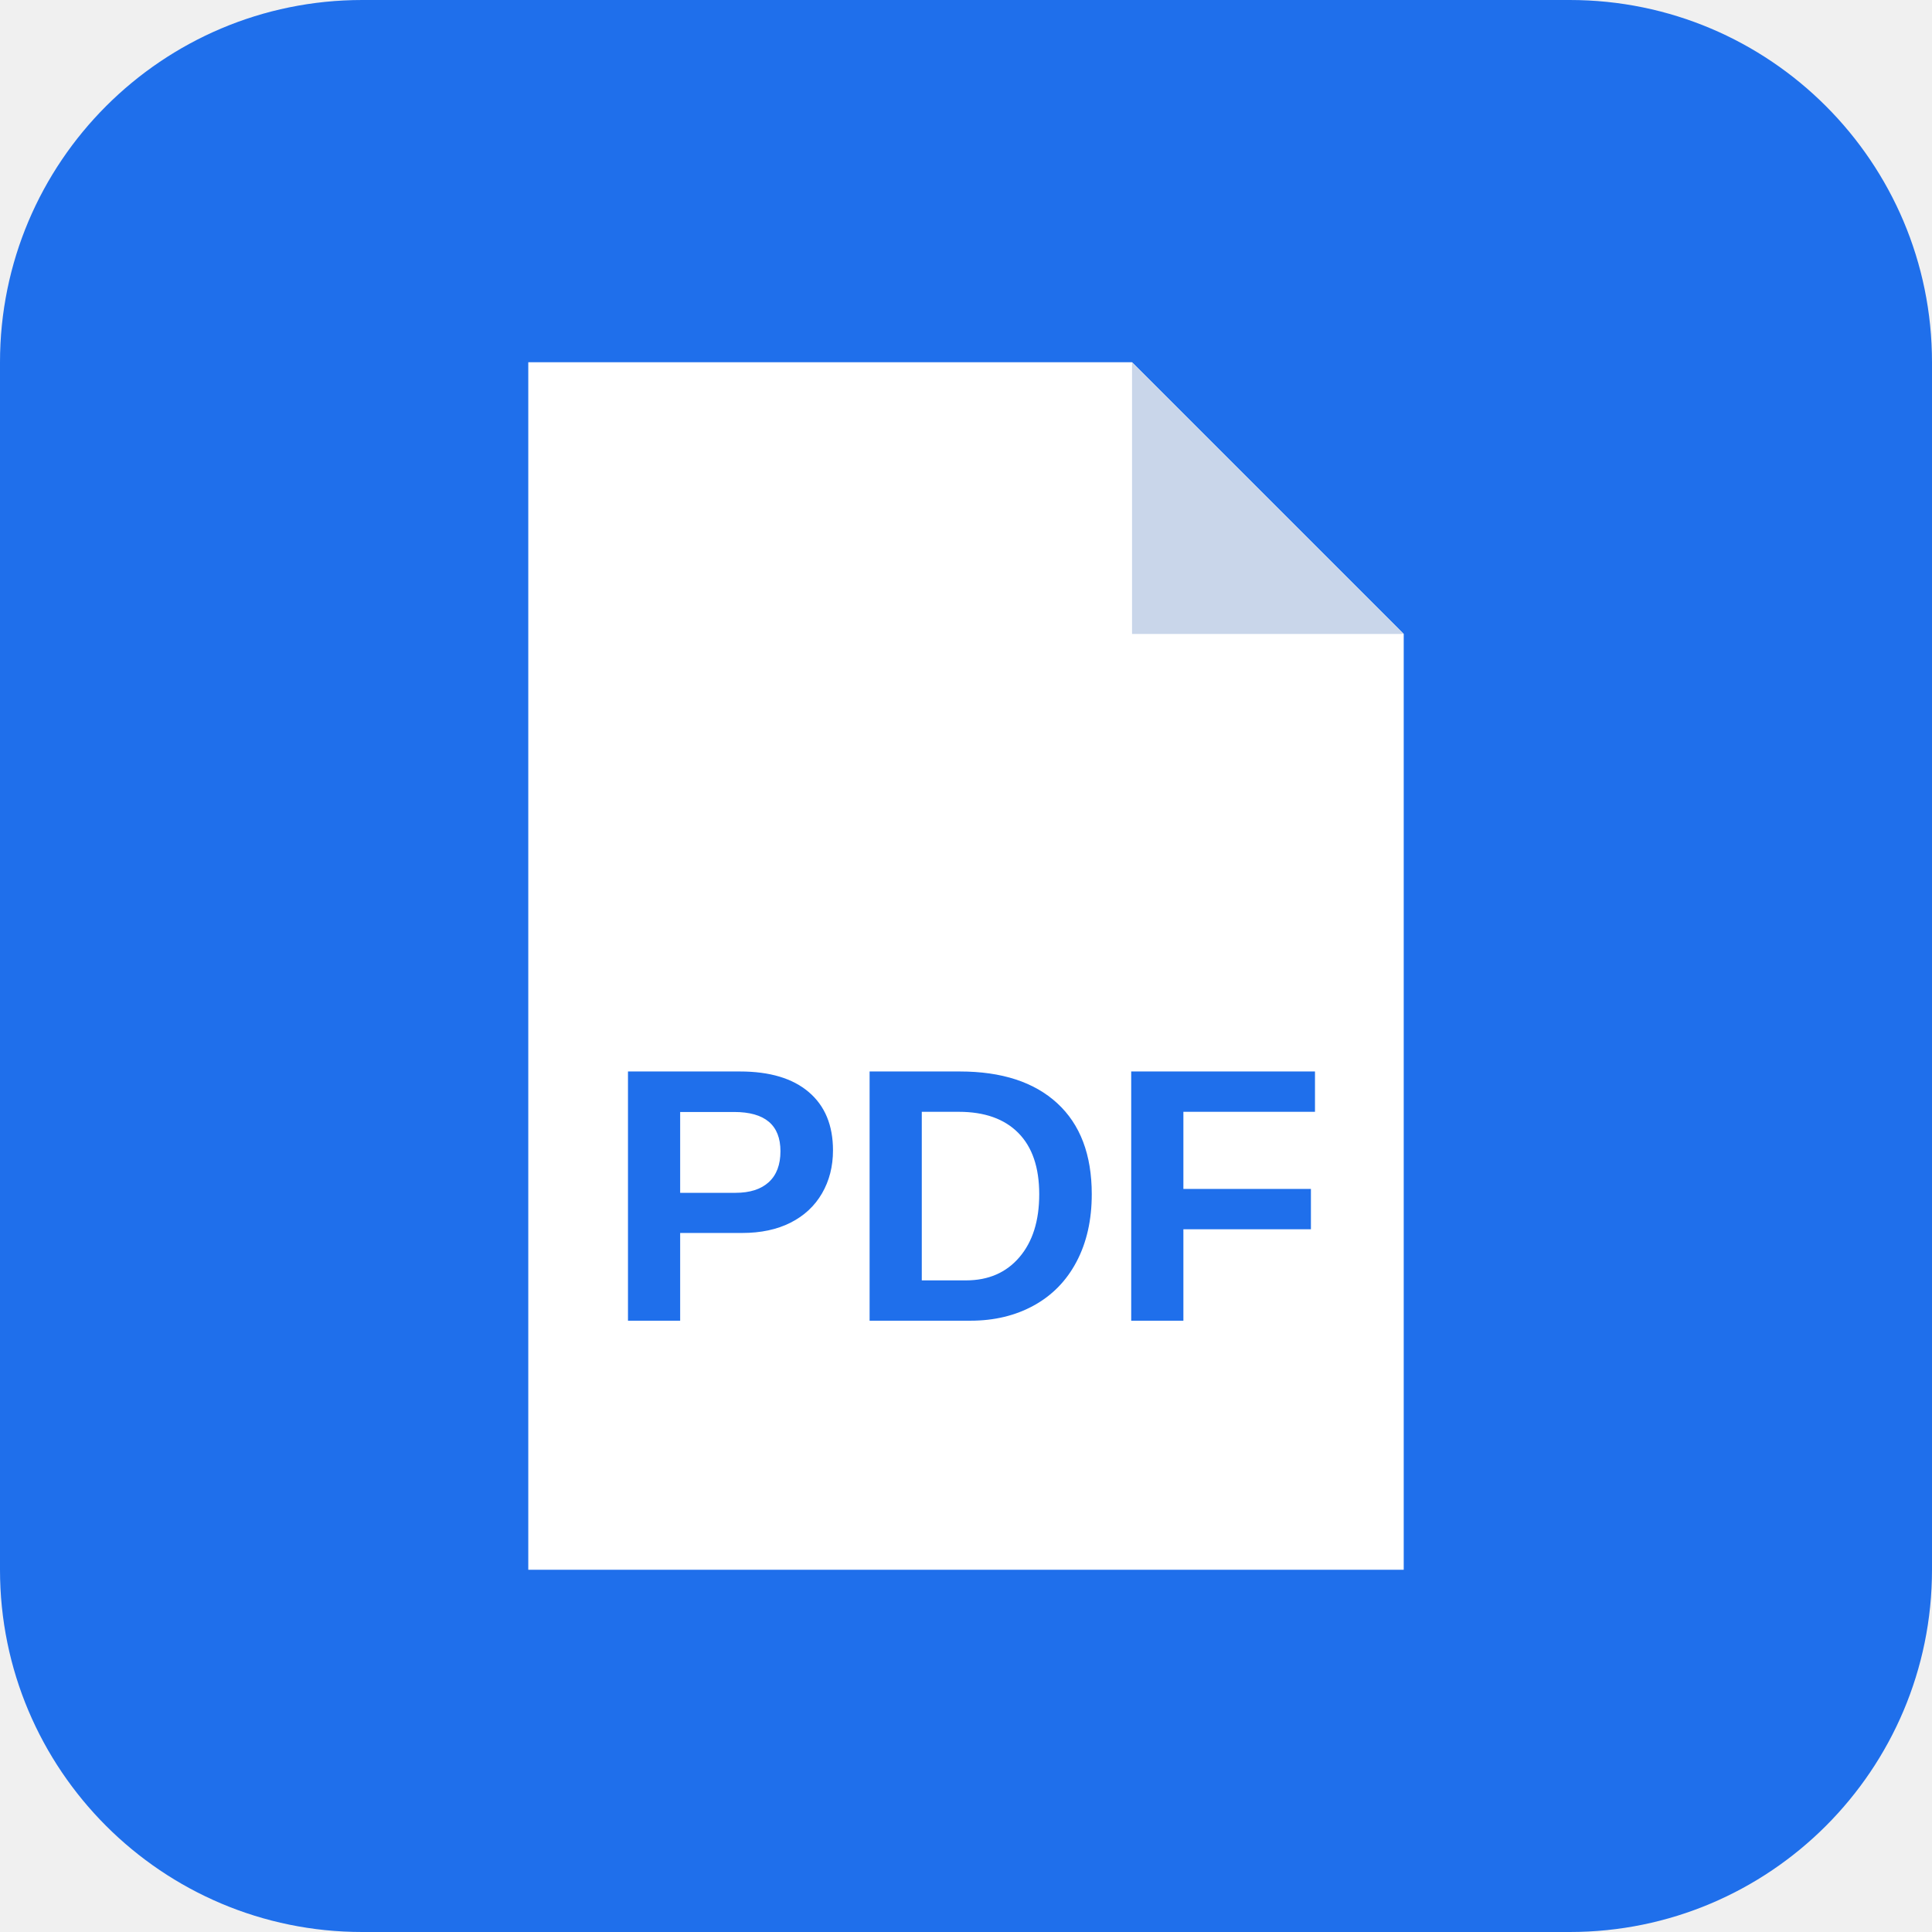
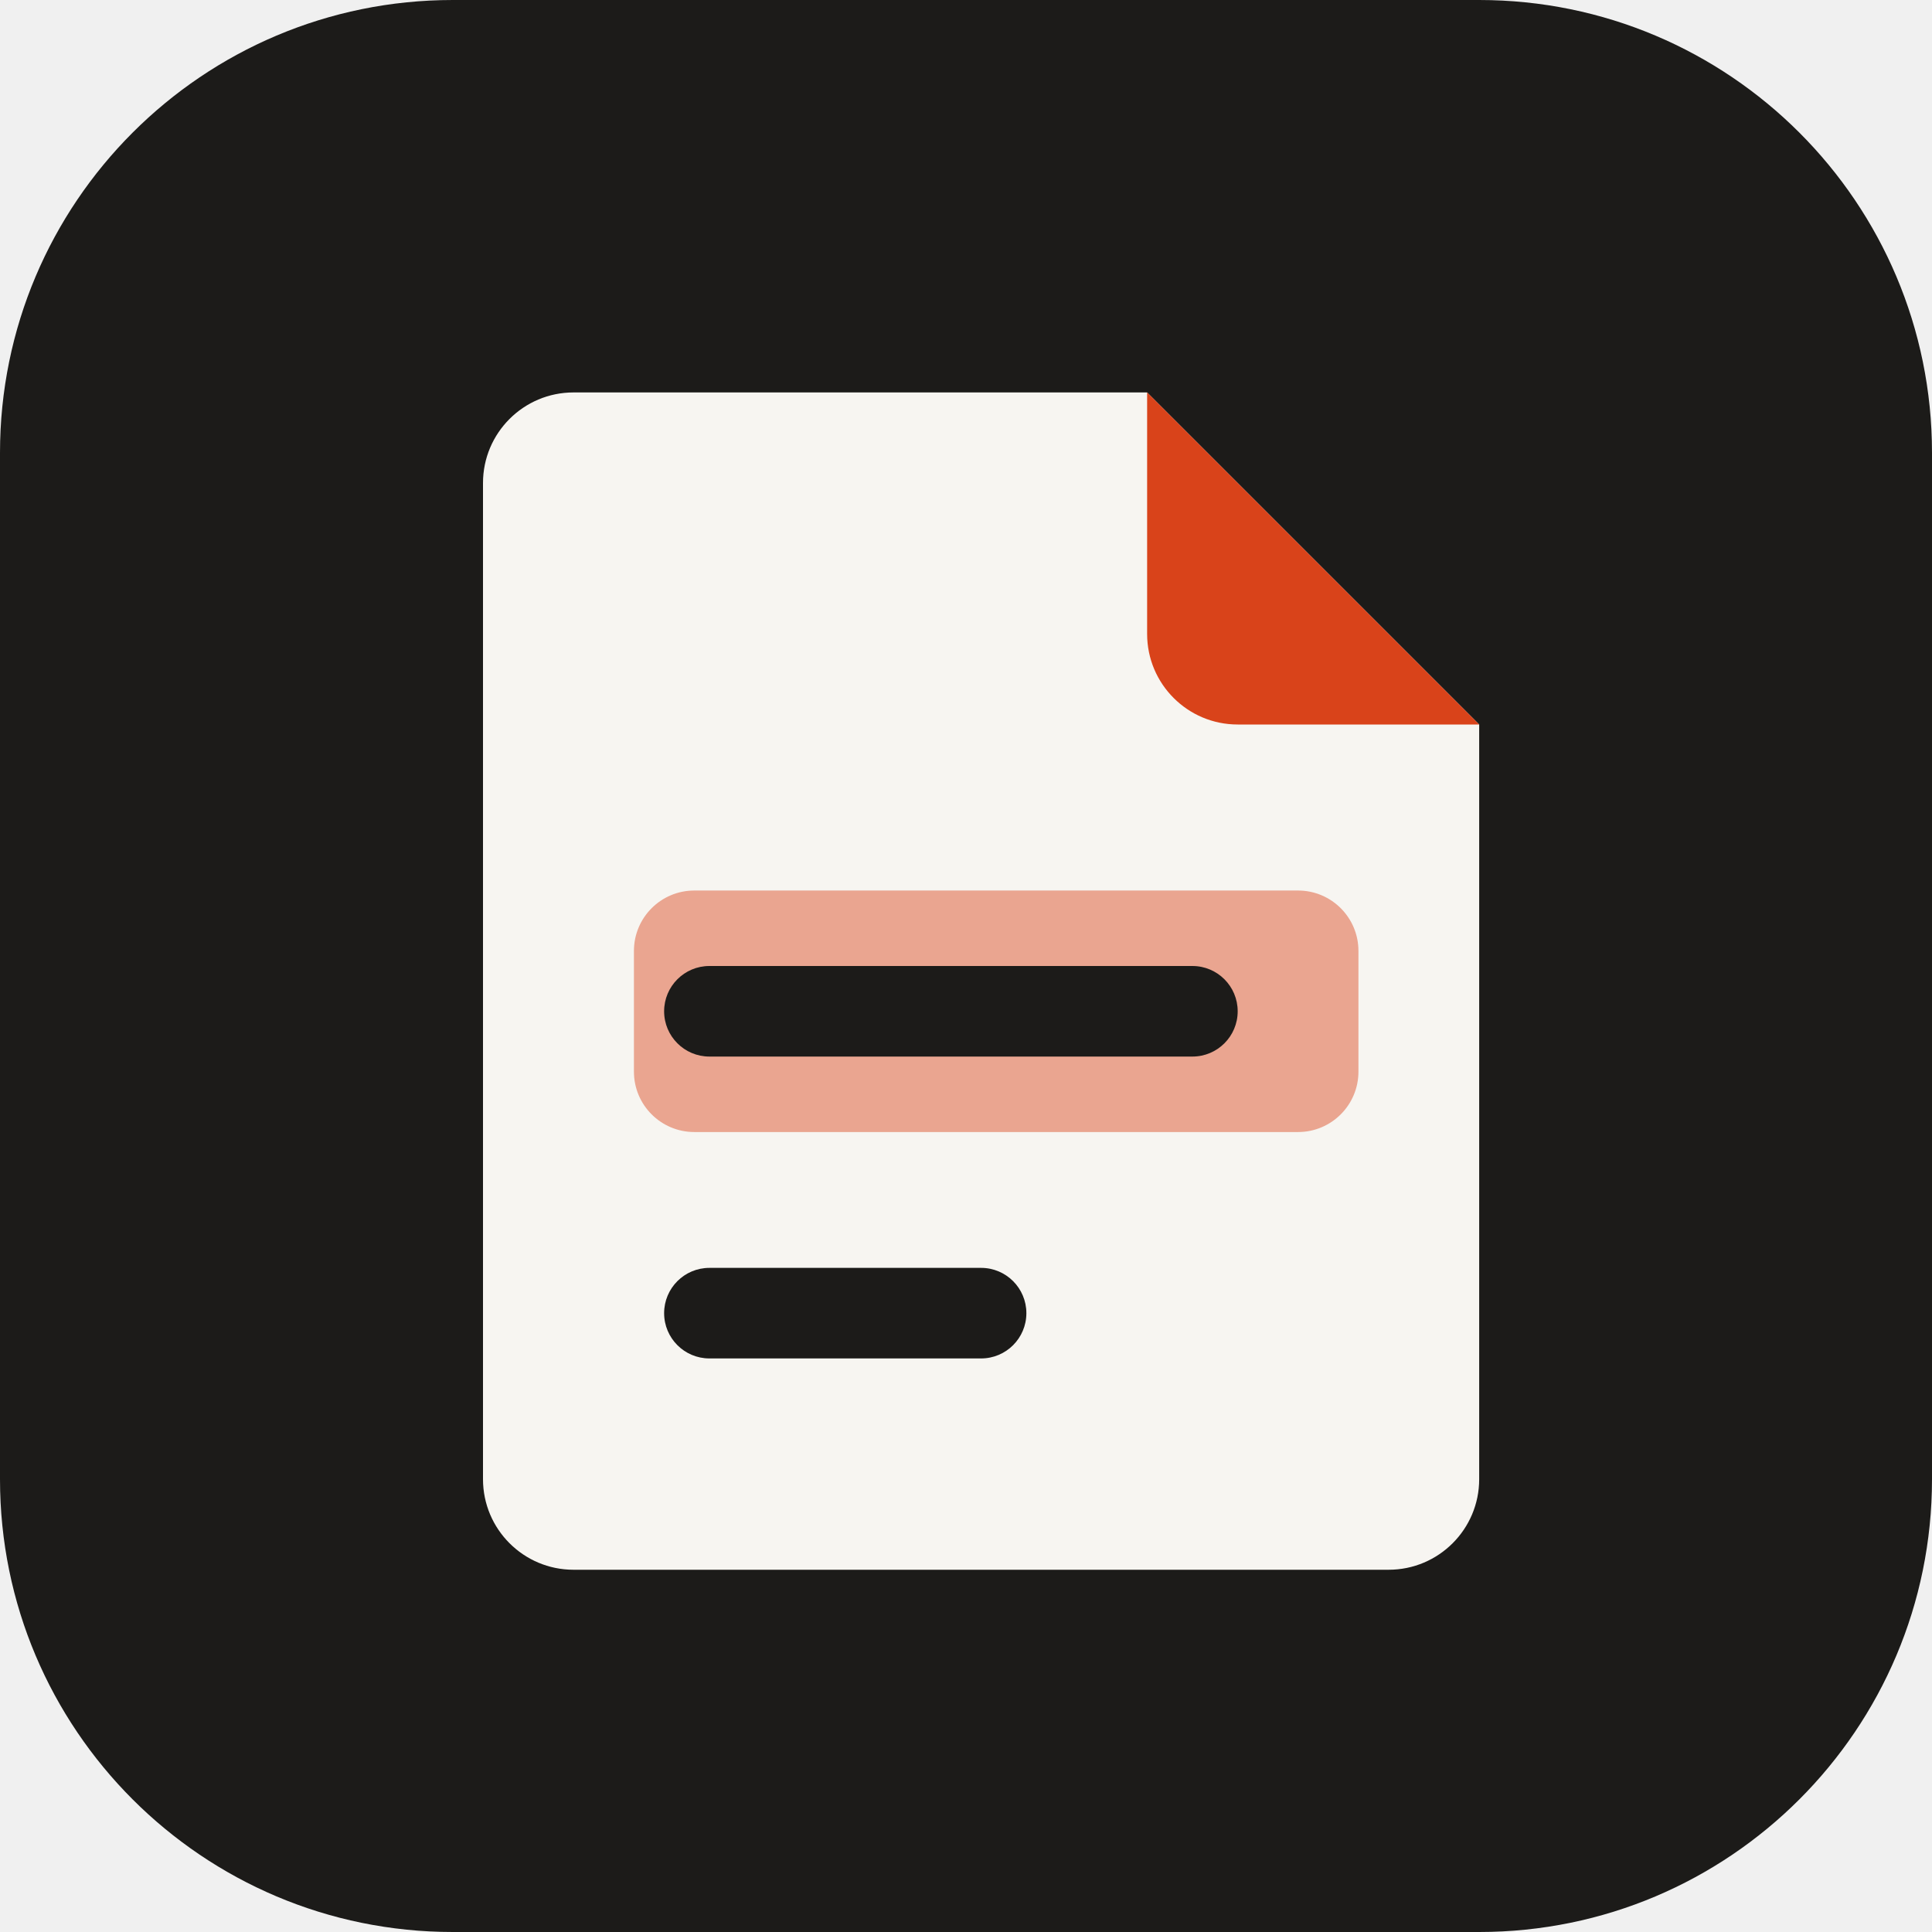
- <svg xmlns="http://www.w3.org/2000/svg" viewBox="0 0 512 512">
-   <rect width="512" height="512" rx="96" fill="#1f6feb" />
-   <path d="M140 96h160l72 72v248H140z" fill="#fff" />
-   <path d="M300 96v72h72" fill="#c9d6ea" />
-   <text x="256" y="350" font-size="96" font-family="Arial" font-weight="bold" fill="#1f6feb" text-anchor="middle">PDF</text>
+ <svg xmlns="http://www.w3.org/2000/svg" viewBox="0 0 64 64">
+   <rect width="64" height="64" rx="15" fill="#1c1b19" />
+   <path d="M19 13h19l11 11v25a3 3 0 0 1-3 3H19a3 3 0 0 1-3-3V16a3 3 0 0 1 3-3z" fill="#f7f5f1" />
+   <path d="M38 13v8a3 3 0 0 0 3 3h8z" fill="#d9431a" />
+   <rect x="21" y="29.5" width="24" height="8" rx="2" fill="#d9431a" opacity="0.45" />
+   <rect x="22" y="32" width="19" height="3" rx="1.5" fill="#1c1b19" />
+   <rect x="22" y="42" width="12" height="3" rx="1.5" fill="#1c1b19" />
</svg>
